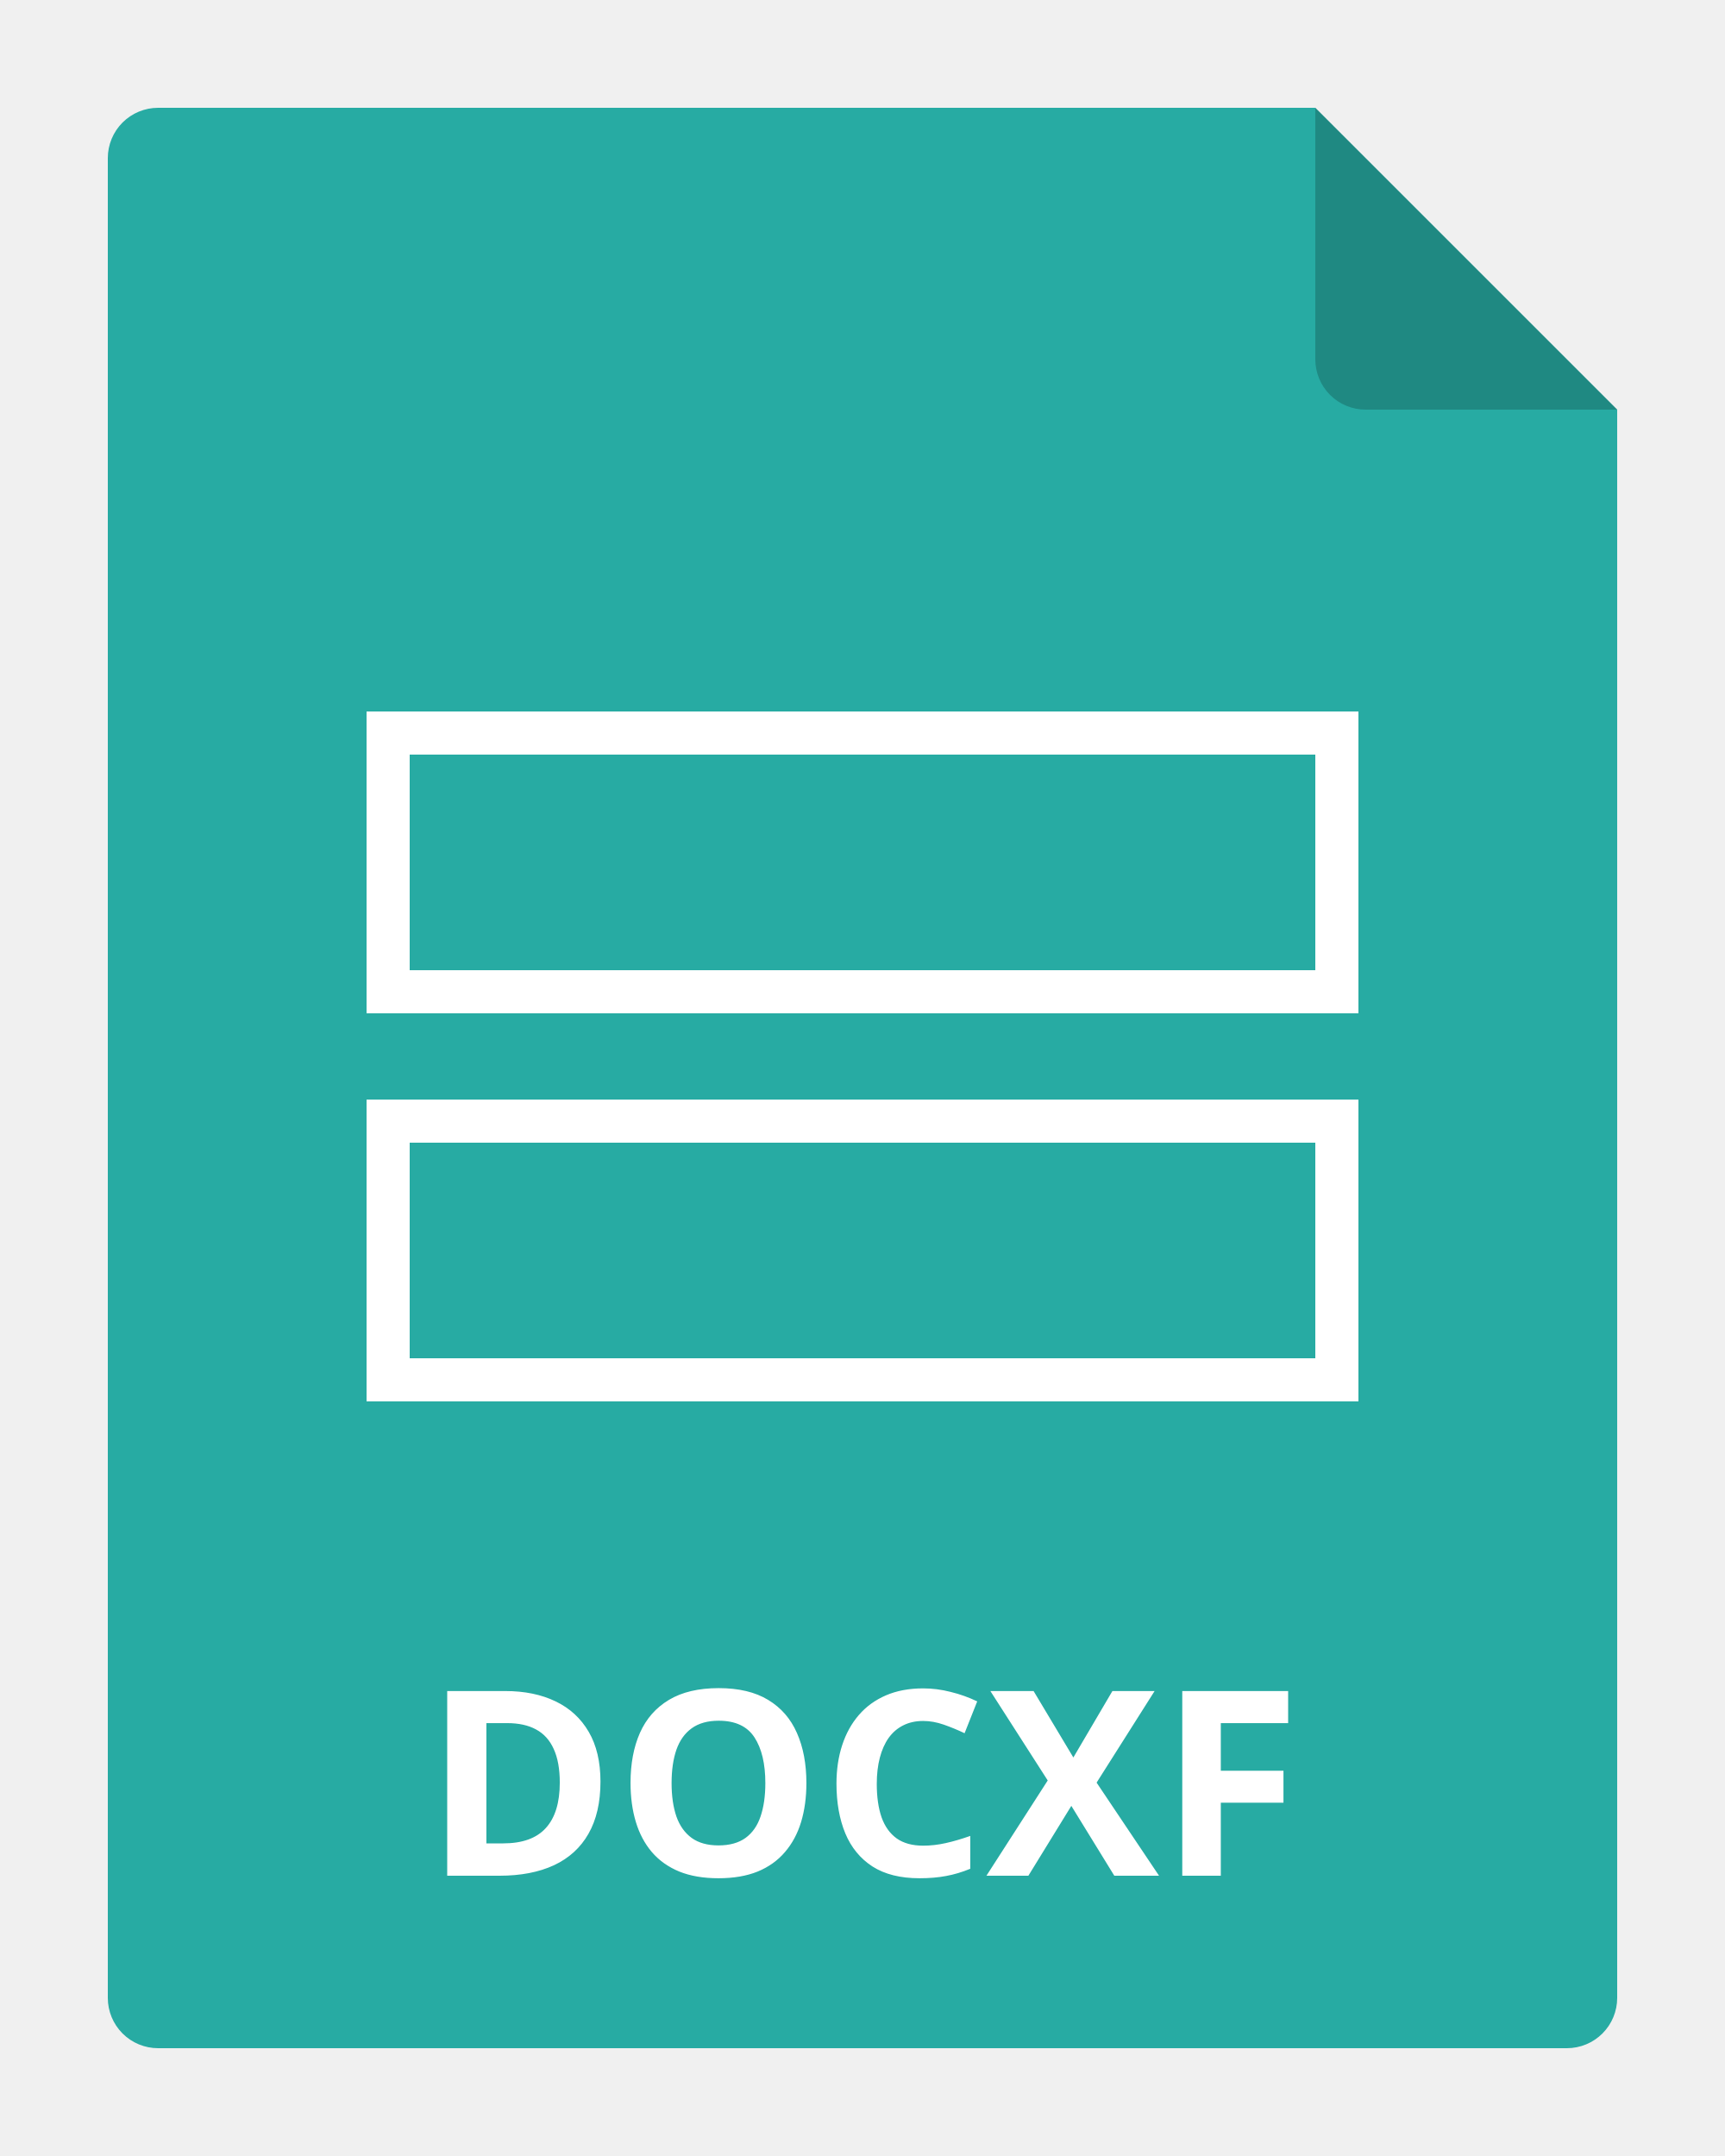
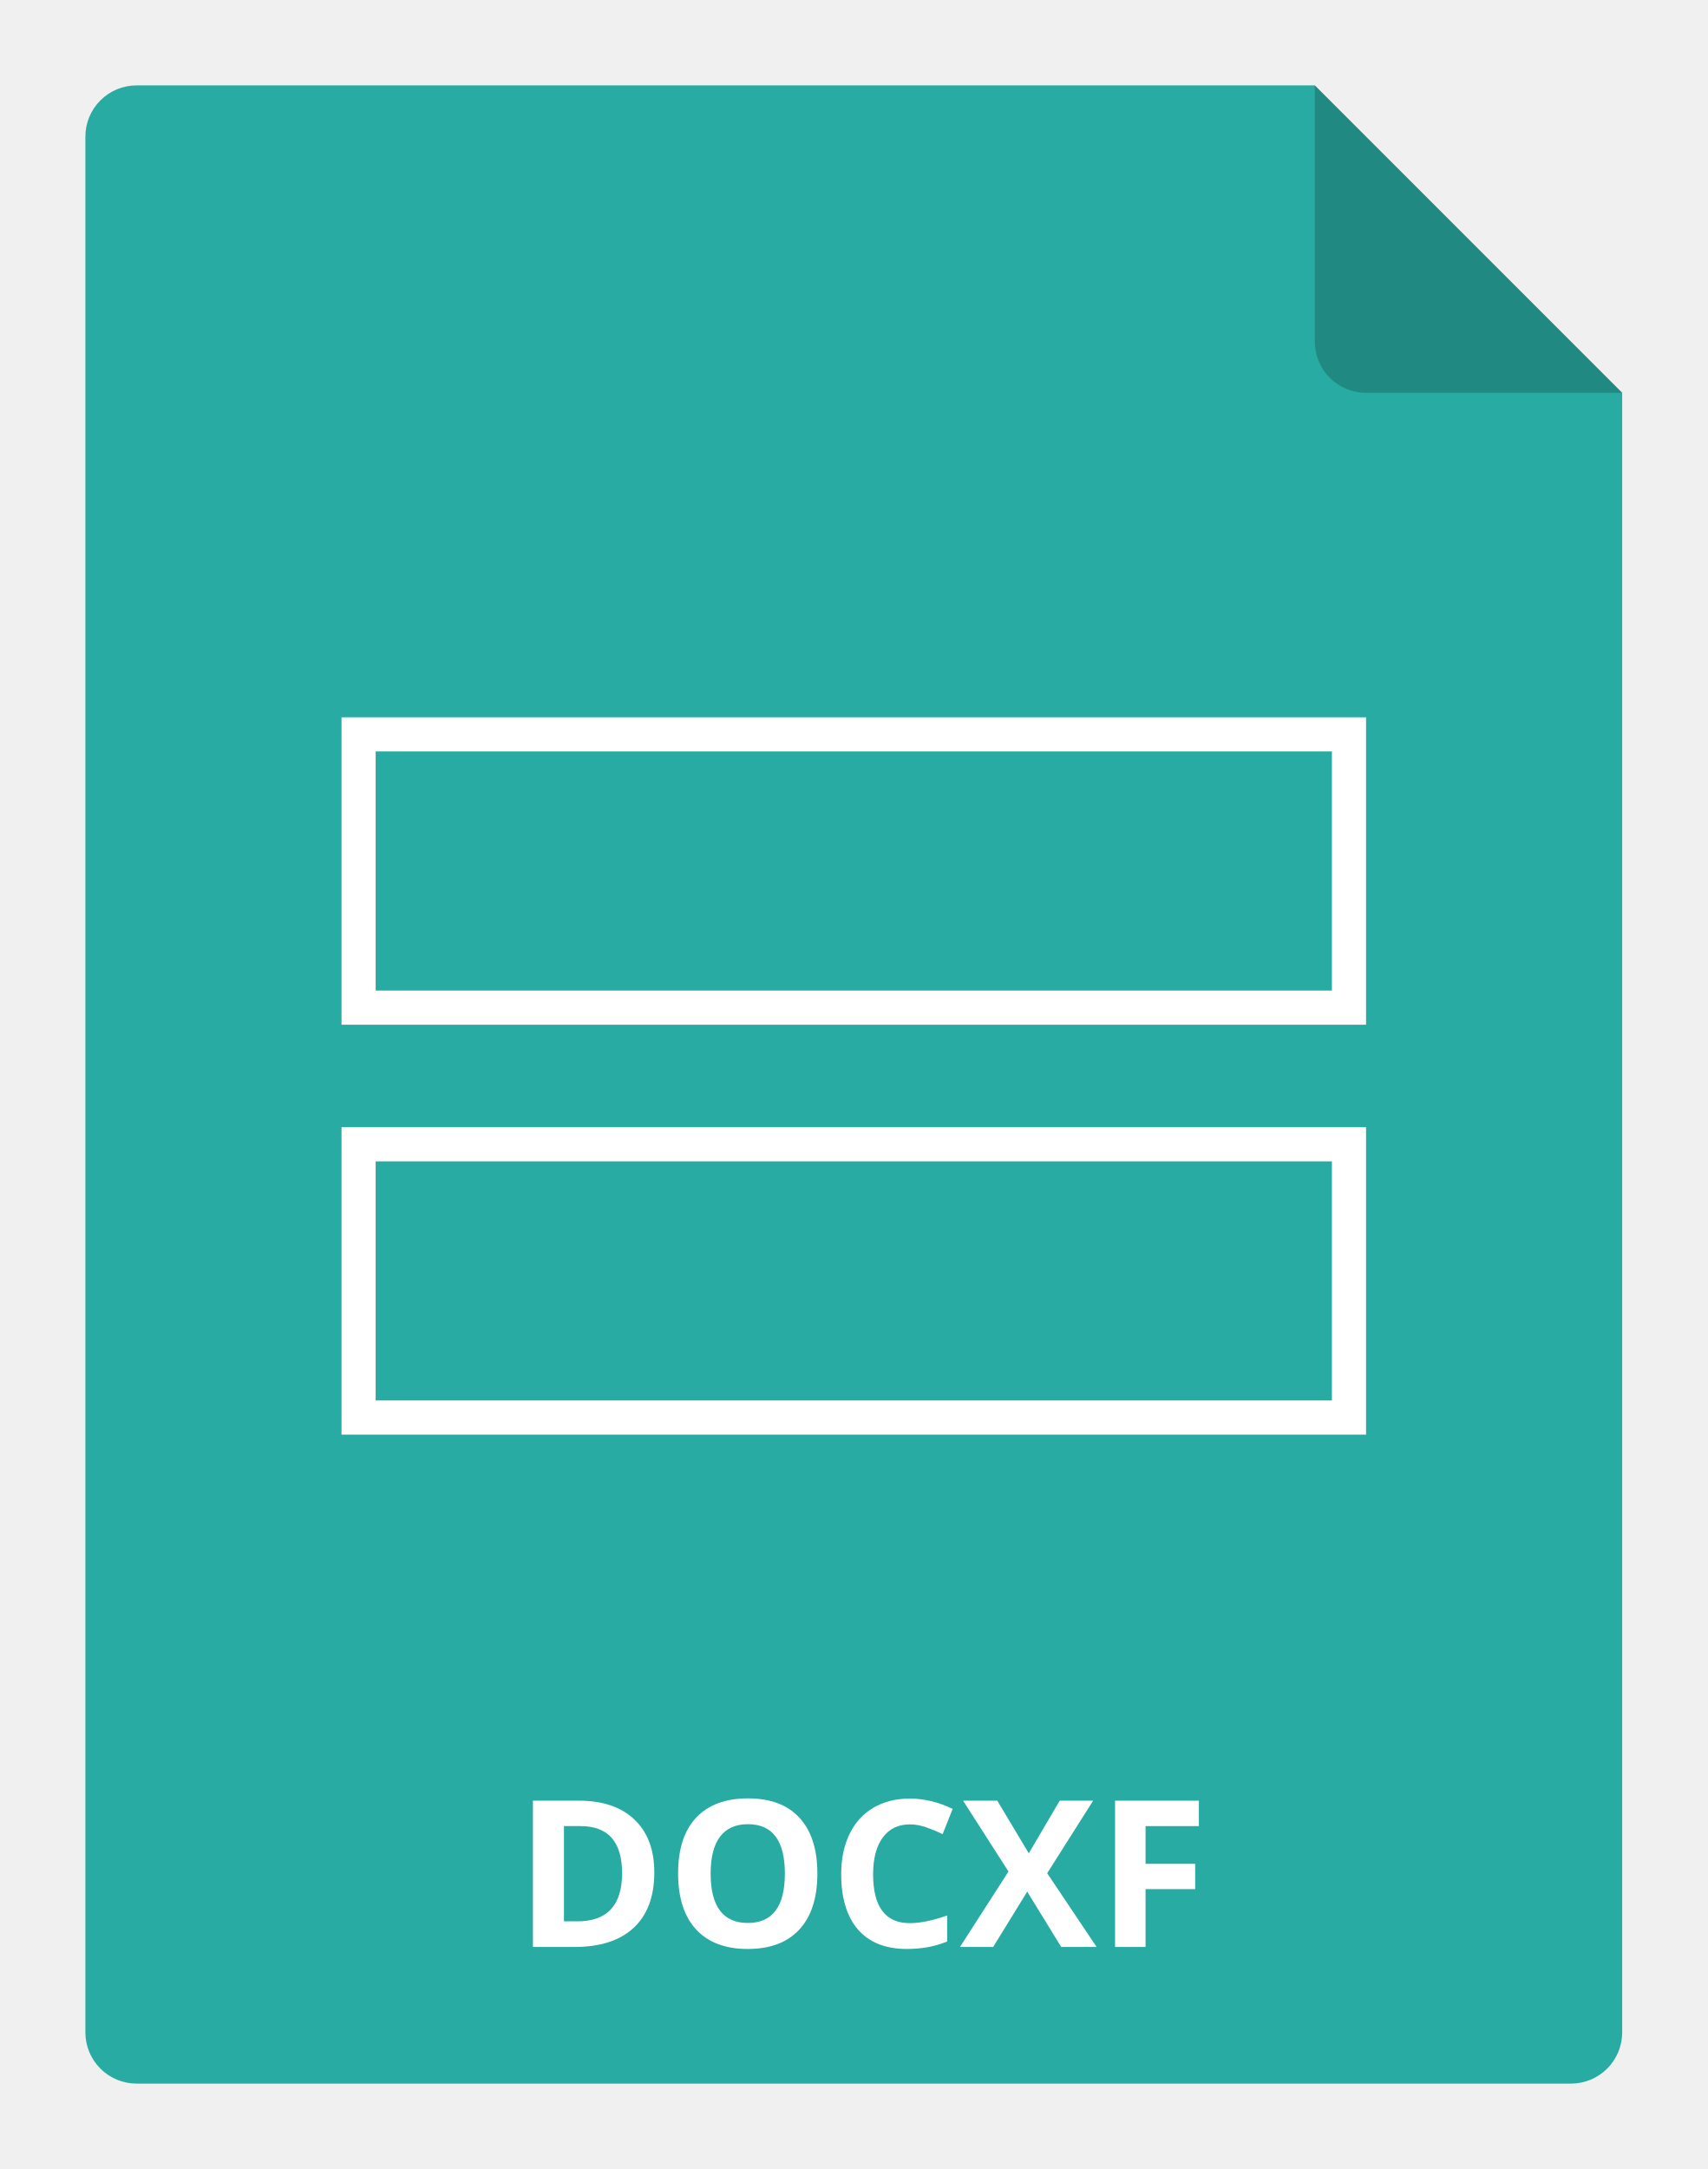
- <svg xmlns="http://www.w3.org/2000/svg" width="80" height="100" viewBox="0 0 80 100" fill="none">
-   <g clip-path="url(#clip0_2964_22050)">
-     <path d="M75 19V92.667C75 93.285 74.754 93.879 74.317 94.317C73.879 94.754 73.285 95 72.667 95H7.333C6.714 95 6.121 94.754 5.683 94.317C5.246 93.879 5 93.285 5 92.667V7.333C5 6.714 5.246 6.121 5.683 5.683C6.121 5.246 6.714 5 7.333 5H61L75 19Z" fill="#27ABA3" />
-     <path d="M18 34H54.176H62V35.625V46H18V34Z" stroke="white" stroke-width="2" />
-     <path d="M18 52H54.176H62V53.625V64H18V52Z" stroke="white" stroke-width="2" />
-     <path opacity="0.2" d="M75 19H63.333C62.715 19 62.121 18.754 61.683 18.317C61.246 17.879 61 17.285 61 16.667V5L75 19Z" fill="black" />
-     <path d="M27.848 82.635C27.848 83.6 27.662 84.406 27.291 85.055C26.924 85.699 26.391 86.186 25.691 86.514C24.992 86.838 24.15 87 23.166 87H20.74V78.434H23.43C24.328 78.434 25.107 78.594 25.768 78.914C26.428 79.231 26.939 79.701 27.303 80.326C27.666 80.947 27.848 81.717 27.848 82.635ZM25.961 82.682C25.961 82.049 25.867 81.529 25.68 81.123C25.496 80.713 25.223 80.41 24.859 80.215C24.5 80.019 24.055 79.922 23.523 79.922H22.557V85.5H23.336C24.223 85.5 24.881 85.264 25.311 84.791C25.744 84.318 25.961 83.615 25.961 82.682ZM37.398 82.705C37.398 83.365 37.316 83.967 37.152 84.51C36.988 85.049 36.738 85.514 36.402 85.904C36.07 86.295 35.648 86.596 35.137 86.807C34.625 87.014 34.02 87.117 33.32 87.117C32.621 87.117 32.016 87.014 31.504 86.807C30.992 86.596 30.568 86.295 30.232 85.904C29.9 85.514 29.652 85.047 29.488 84.504C29.324 83.961 29.242 83.357 29.242 82.693C29.242 81.807 29.387 81.035 29.676 80.379C29.969 79.719 30.418 79.207 31.023 78.844C31.629 78.481 32.398 78.299 33.332 78.299C34.262 78.299 35.025 78.481 35.623 78.844C36.225 79.207 36.67 79.719 36.959 80.379C37.252 81.039 37.398 81.814 37.398 82.705ZM31.146 82.705C31.146 83.303 31.221 83.818 31.369 84.252C31.521 84.682 31.758 85.014 32.078 85.248C32.398 85.478 32.812 85.594 33.32 85.594C33.836 85.594 34.254 85.478 34.574 85.248C34.895 85.014 35.127 84.682 35.272 84.252C35.42 83.818 35.494 83.303 35.494 82.705C35.494 81.807 35.326 81.1 34.99 80.584C34.654 80.068 34.102 79.811 33.332 79.811C32.82 79.811 32.402 79.928 32.078 80.162C31.758 80.393 31.521 80.725 31.369 81.158C31.221 81.588 31.146 82.103 31.146 82.705ZM42.812 79.822C42.465 79.822 42.156 79.891 41.887 80.027C41.621 80.16 41.397 80.353 41.213 80.607C41.033 80.861 40.897 81.168 40.803 81.527C40.709 81.887 40.662 82.291 40.662 82.74C40.662 83.346 40.736 83.863 40.885 84.293C41.037 84.719 41.272 85.045 41.588 85.272C41.904 85.494 42.312 85.606 42.812 85.606C43.16 85.606 43.508 85.566 43.855 85.488C44.207 85.41 44.588 85.299 44.998 85.154V86.678C44.619 86.834 44.246 86.945 43.879 87.012C43.512 87.082 43.1 87.117 42.643 87.117C41.76 87.117 41.033 86.936 40.463 86.572C39.897 86.205 39.477 85.693 39.203 85.037C38.93 84.377 38.793 83.607 38.793 82.728C38.793 82.08 38.881 81.486 39.057 80.947C39.232 80.408 39.49 79.941 39.83 79.547C40.17 79.152 40.59 78.848 41.09 78.633C41.59 78.418 42.164 78.311 42.812 78.311C43.238 78.311 43.664 78.365 44.09 78.475C44.52 78.58 44.93 78.727 45.32 78.914L44.734 80.391C44.414 80.238 44.092 80.106 43.768 79.992C43.443 79.879 43.125 79.822 42.812 79.822ZM53.752 87H51.678L49.685 83.76L47.693 87H45.748L48.59 82.582L45.93 78.434H47.934L49.779 81.516L51.59 78.434H53.547L50.857 82.682L53.752 87ZM56.617 87H54.83V78.434H59.74V79.922H56.617V82.131H59.523V83.613H56.617V87Z" fill="white" />
+ <svg xmlns="http://www.w3.org/2000/svg" width="100" height="127" viewBox="0 0 100 127" fill="none">
+   <g>
+     <path id="Vector" d="M95 23V119C95 119.796 94.684 120.559 94.121 121.121C93.559 121.684 92.796 122 92 122H8C7.204 122 6.441 121.684 5.879 121.121C5.316 120.559 5 119.796 5 119V8C5 7.204 5.316 6.441 5.879 5.879C6.441 5.316 7.204 5 8 5H77L95 23Z" fill="#27ABA3" />
+     <path id="Vector_2" opacity="0.2" d="M95 23H80C79.204 23 78.441 22.684 77.879 22.121C77.316 21.559 77 20.796 77 20V5L95 23Z" fill="black" />
+     <g id="DOCXF">
+       <path d="M38.318 109.635C38.318 111.045 37.915 112.125 37.111 112.875C36.31 113.625 35.152 114 33.636 114H31.21V105.434H33.9C35.298 105.434 36.384 105.803 37.157 106.541C37.931 107.279 38.318 108.311 38.318 109.635ZM36.431 109.682C36.431 107.842 35.618 106.922 33.993 106.922H33.027V112.5H33.806C35.556 112.5 36.431 111.561 36.431 109.682Z" fill="white" />
+       <path d="M47.868 109.705C47.868 111.123 47.517 112.213 46.814 112.975C46.111 113.736 45.103 114.117 43.79 114.117C42.478 114.117 41.47 113.736 40.767 112.975C40.064 112.213 39.712 111.119 39.712 109.693C39.712 108.268 40.064 107.18 40.767 106.43C41.474 105.676 42.486 105.299 43.802 105.299C45.118 105.299 46.124 105.678 46.82 106.436C47.519 107.193 47.868 108.283 47.868 109.705ZM41.617 109.705C41.617 110.662 41.798 111.383 42.161 111.867C42.525 112.352 43.068 112.594 43.79 112.594C45.239 112.594 45.964 111.631 45.964 109.705C45.964 107.775 45.243 106.811 43.802 106.811C43.079 106.811 42.534 107.055 42.167 107.543C41.8 108.027 41.617 108.748 41.617 109.705Z" fill="white" />
+       <path d="M53.282 106.822C52.599 106.822 52.07 107.08 51.695 107.596C51.32 108.107 51.132 108.822 51.132 109.74C51.132 111.65 51.849 112.605 53.282 112.605C53.884 112.605 54.612 112.455 55.468 112.154V113.678C54.765 113.971 53.98 114.117 53.112 114.117C51.867 114.117 50.913 113.74 50.253 112.986C49.593 112.229 49.263 111.143 49.263 109.729C49.263 108.838 49.425 108.059 49.749 107.391C50.074 106.719 50.538 106.205 51.144 105.85C51.753 105.49 52.466 105.311 53.282 105.311C54.114 105.311 54.95 105.512 55.79 105.914L55.204 107.391C54.884 107.238 54.562 107.105 54.237 106.992C53.913 106.879 53.595 106.822 53.282 106.822Z" fill="white" />
+       <path d="M64.222 114H62.148L60.156 110.76L58.163 114H56.218L59.06 109.582L56.4 105.434H58.404L60.249 108.516L62.06 105.434H64.017L61.327 109.682L64.222 114Z" fill="white" />
+       <path d="M67.087 114H65.3V105.434H70.21V106.922H67.087V109.131H69.993V110.613H67.087V114Z" fill="white" />
+     </g>
+     <path id="Rectangle 381 (Stroke)" fill-rule="evenodd" clip-rule="evenodd" d="M22 58H78V44H22V58ZM20 42V60H80V42H20Z" fill="white" />
+     <path id="Rectangle 387 (Stroke)" fill-rule="evenodd" clip-rule="evenodd" d="M22 82H78V68H22V82ZM20 66V84H80V66H20Z" fill="white" />
  </g>
-   <defs>
-     <clipPath id="clip0_2964_22050">
-       <rect width="80" height="100" fill="white" />
-     </clipPath>
-   </defs>
</svg>
